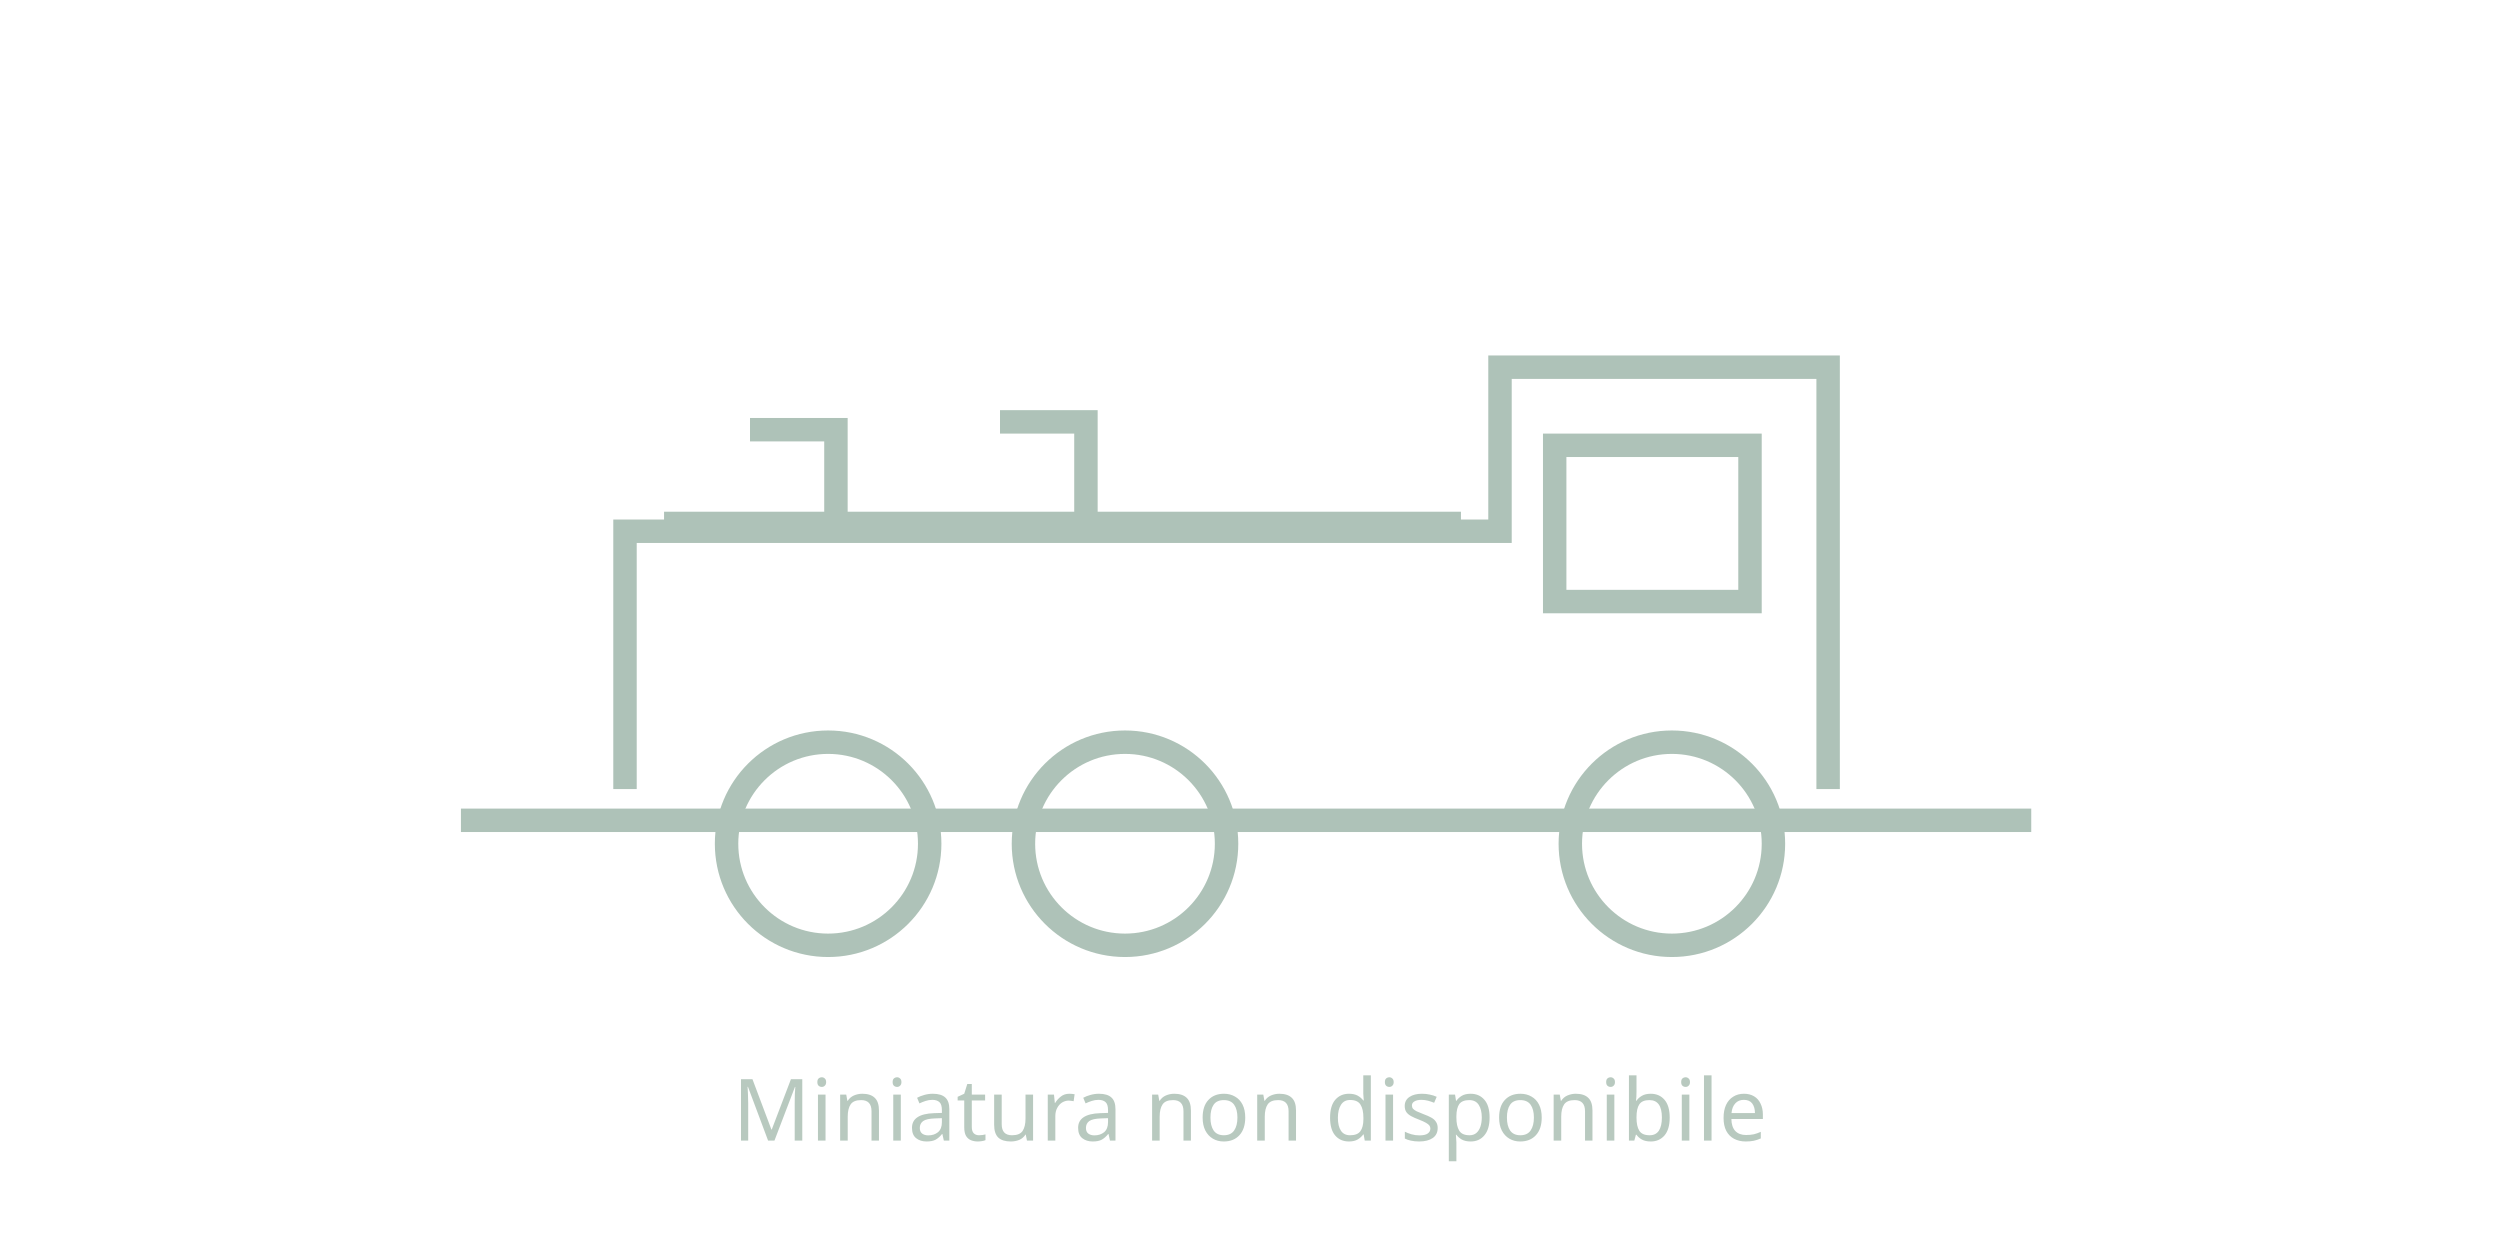
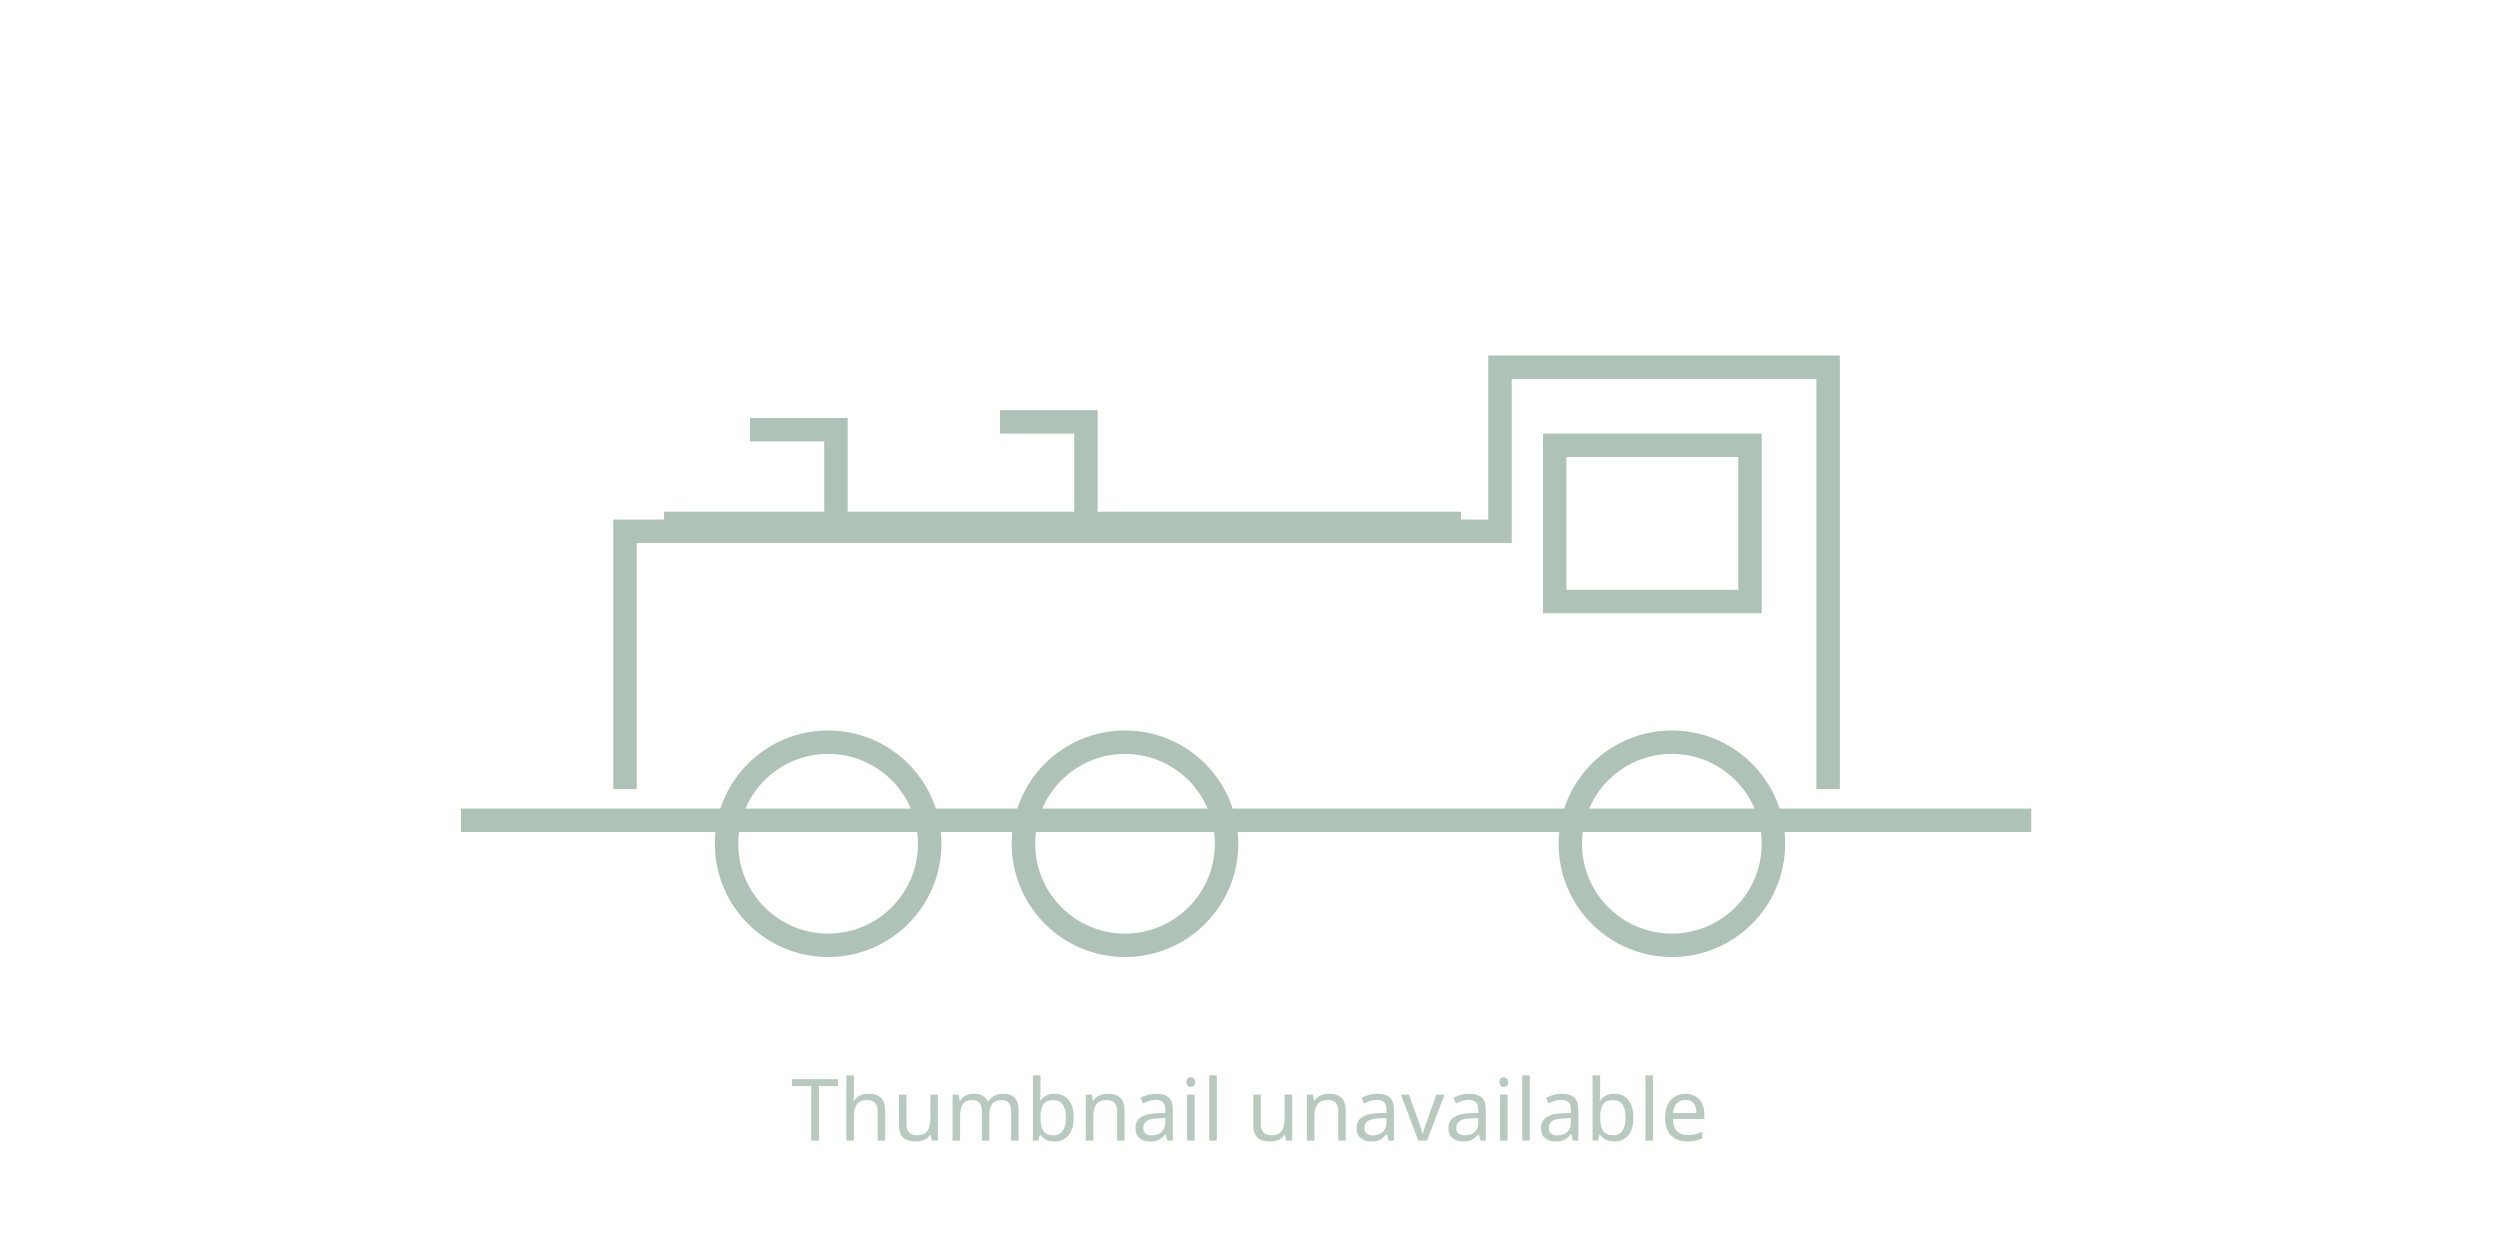
<svg xmlns="http://www.w3.org/2000/svg" viewBox="0 0 320 160">
  <g fill="none" stroke="#9ab3a6" stroke-width="3" opacity=".8">
    <path d="M59 105h201M80 101V68h112V47h42v54M85 67h102M96 55h11v12M128 54h11v13M199 57h25v20h-25z" />
    <circle cx="106" cy="108" r="13" />
    <circle cx="144" cy="108" r="13" />
    <circle cx="214" cy="108" r="13" />
  </g>
-   <text x="160" y="146" text-anchor="middle" fill="#b8c9bf" font-family="system-ui,sans-serif" font-size="11">Miniatura non disponibile</text>
+   <text x="160" y="146" text-anchor="middle" fill="#b8c9bf" font-family="system-ui,sans-serif" font-size="11">Thumbnail unavailable</text>
</svg>
